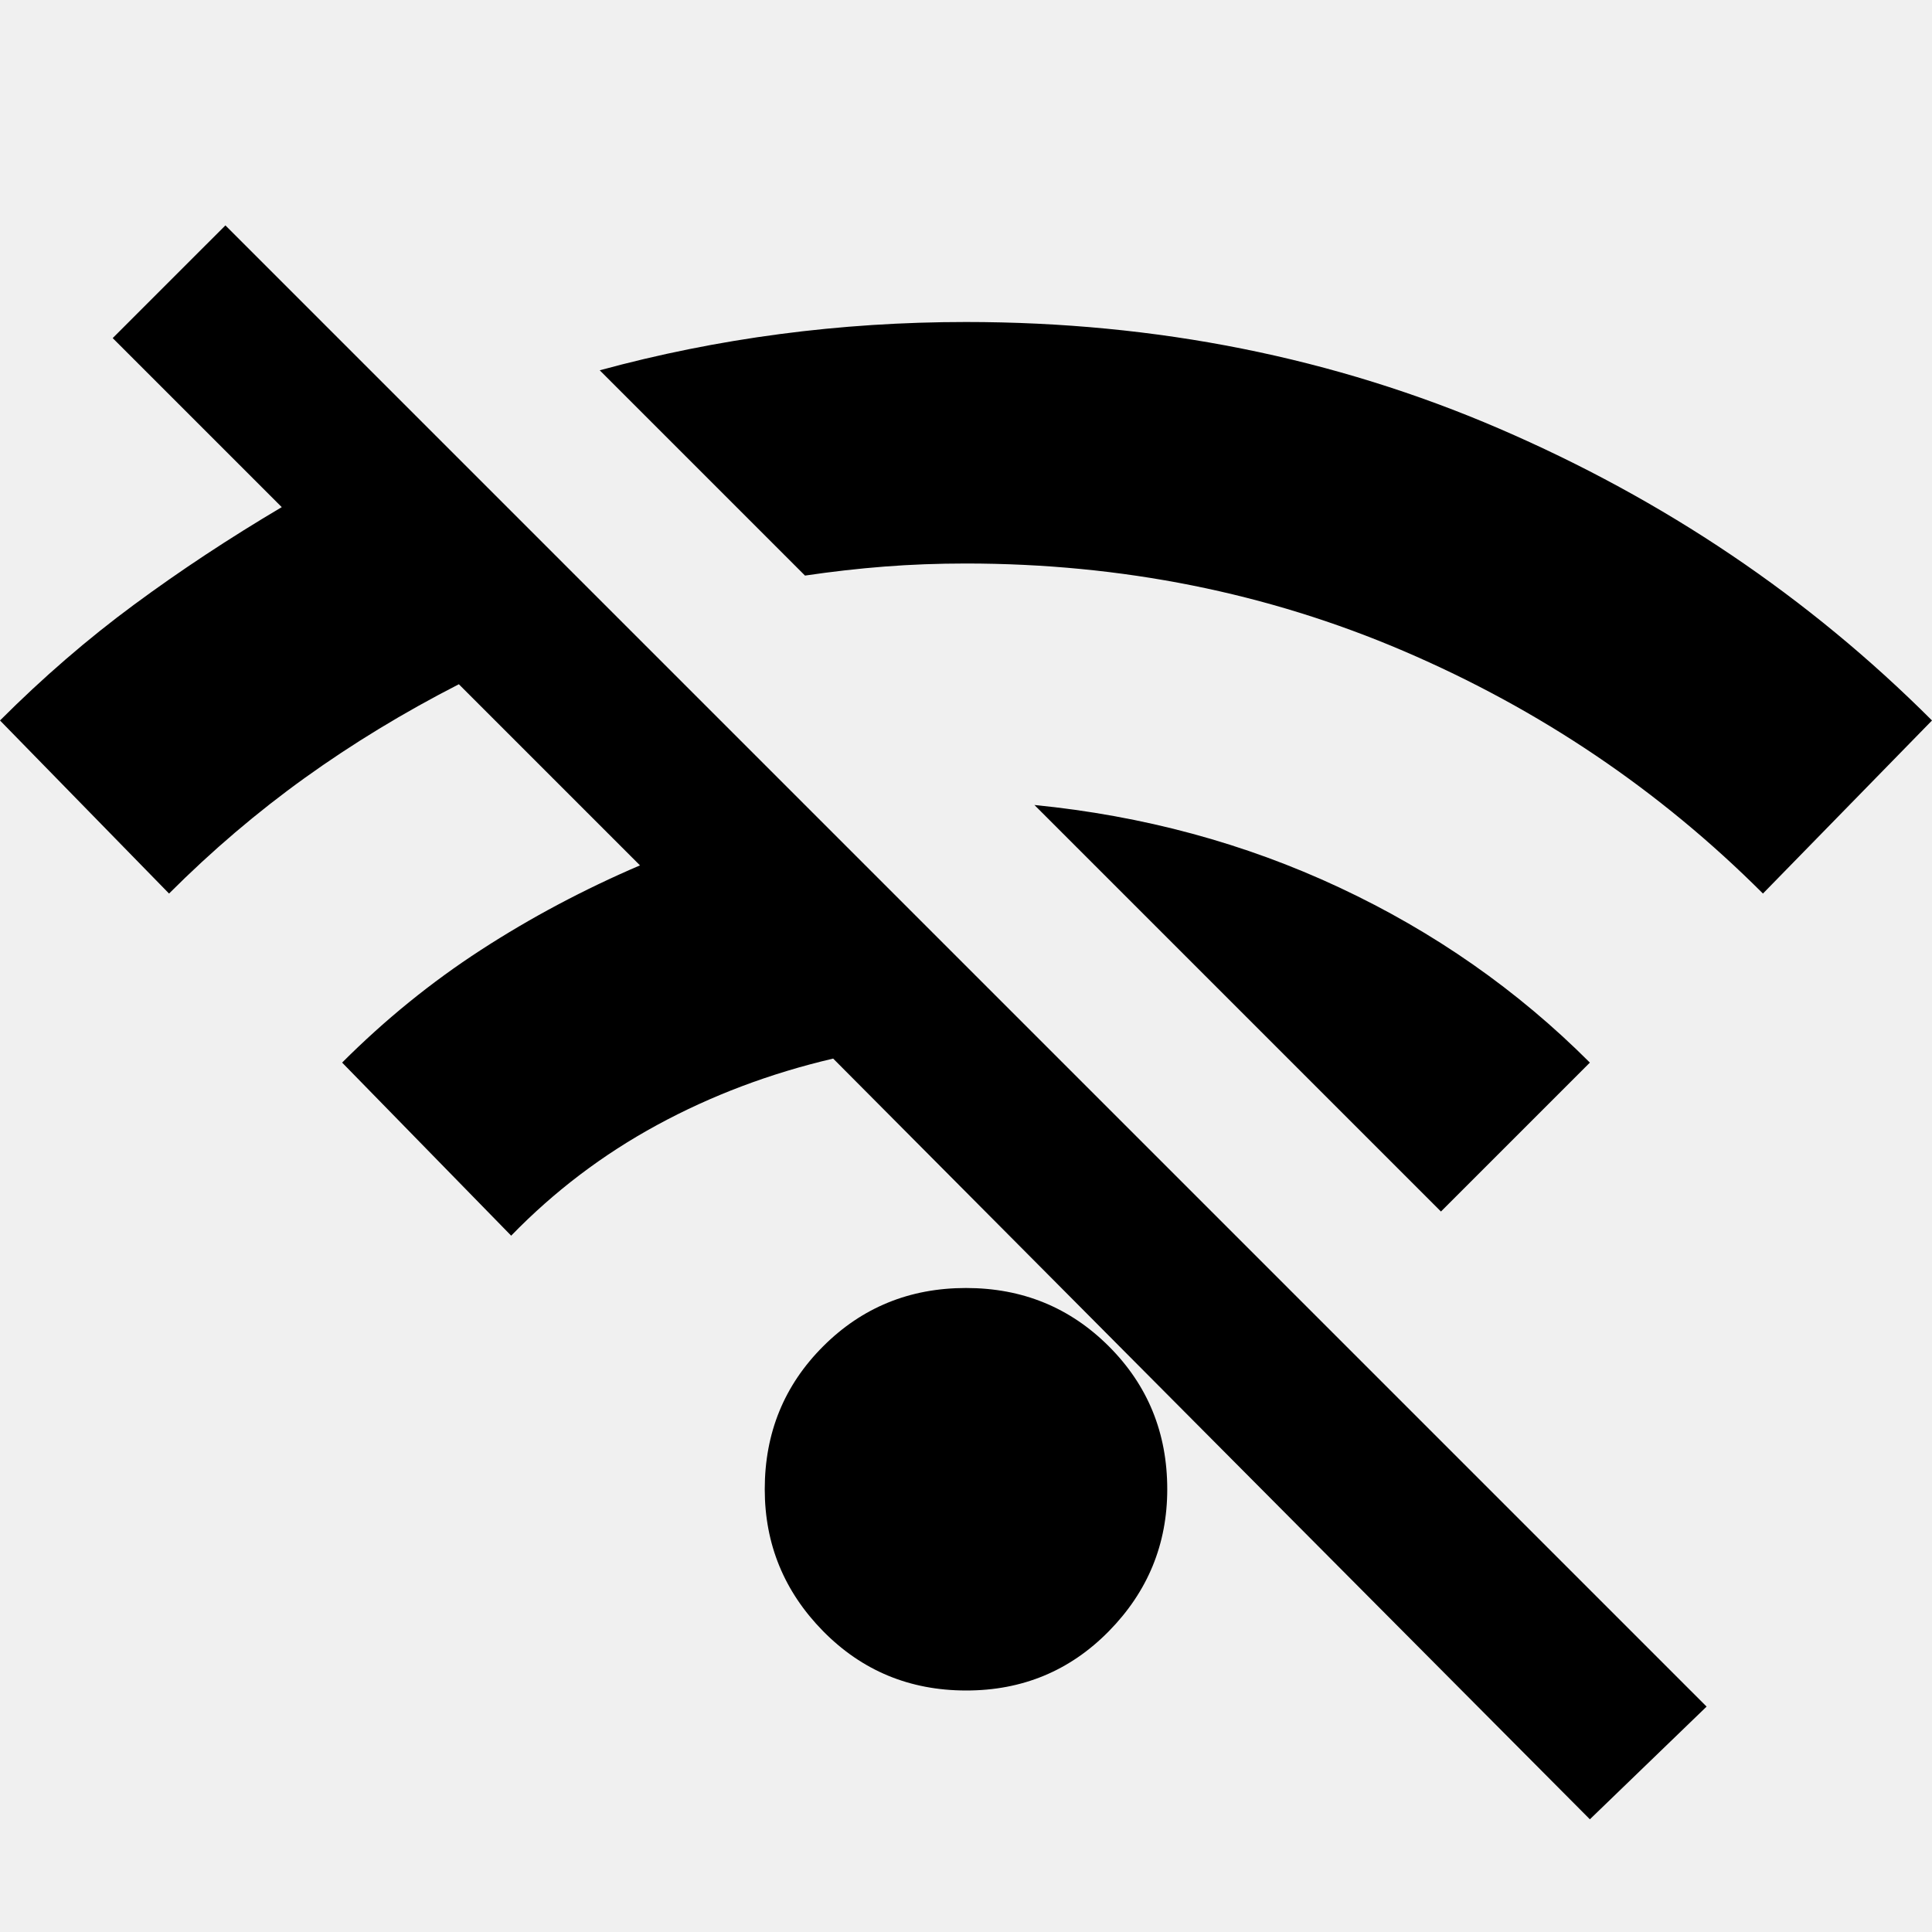
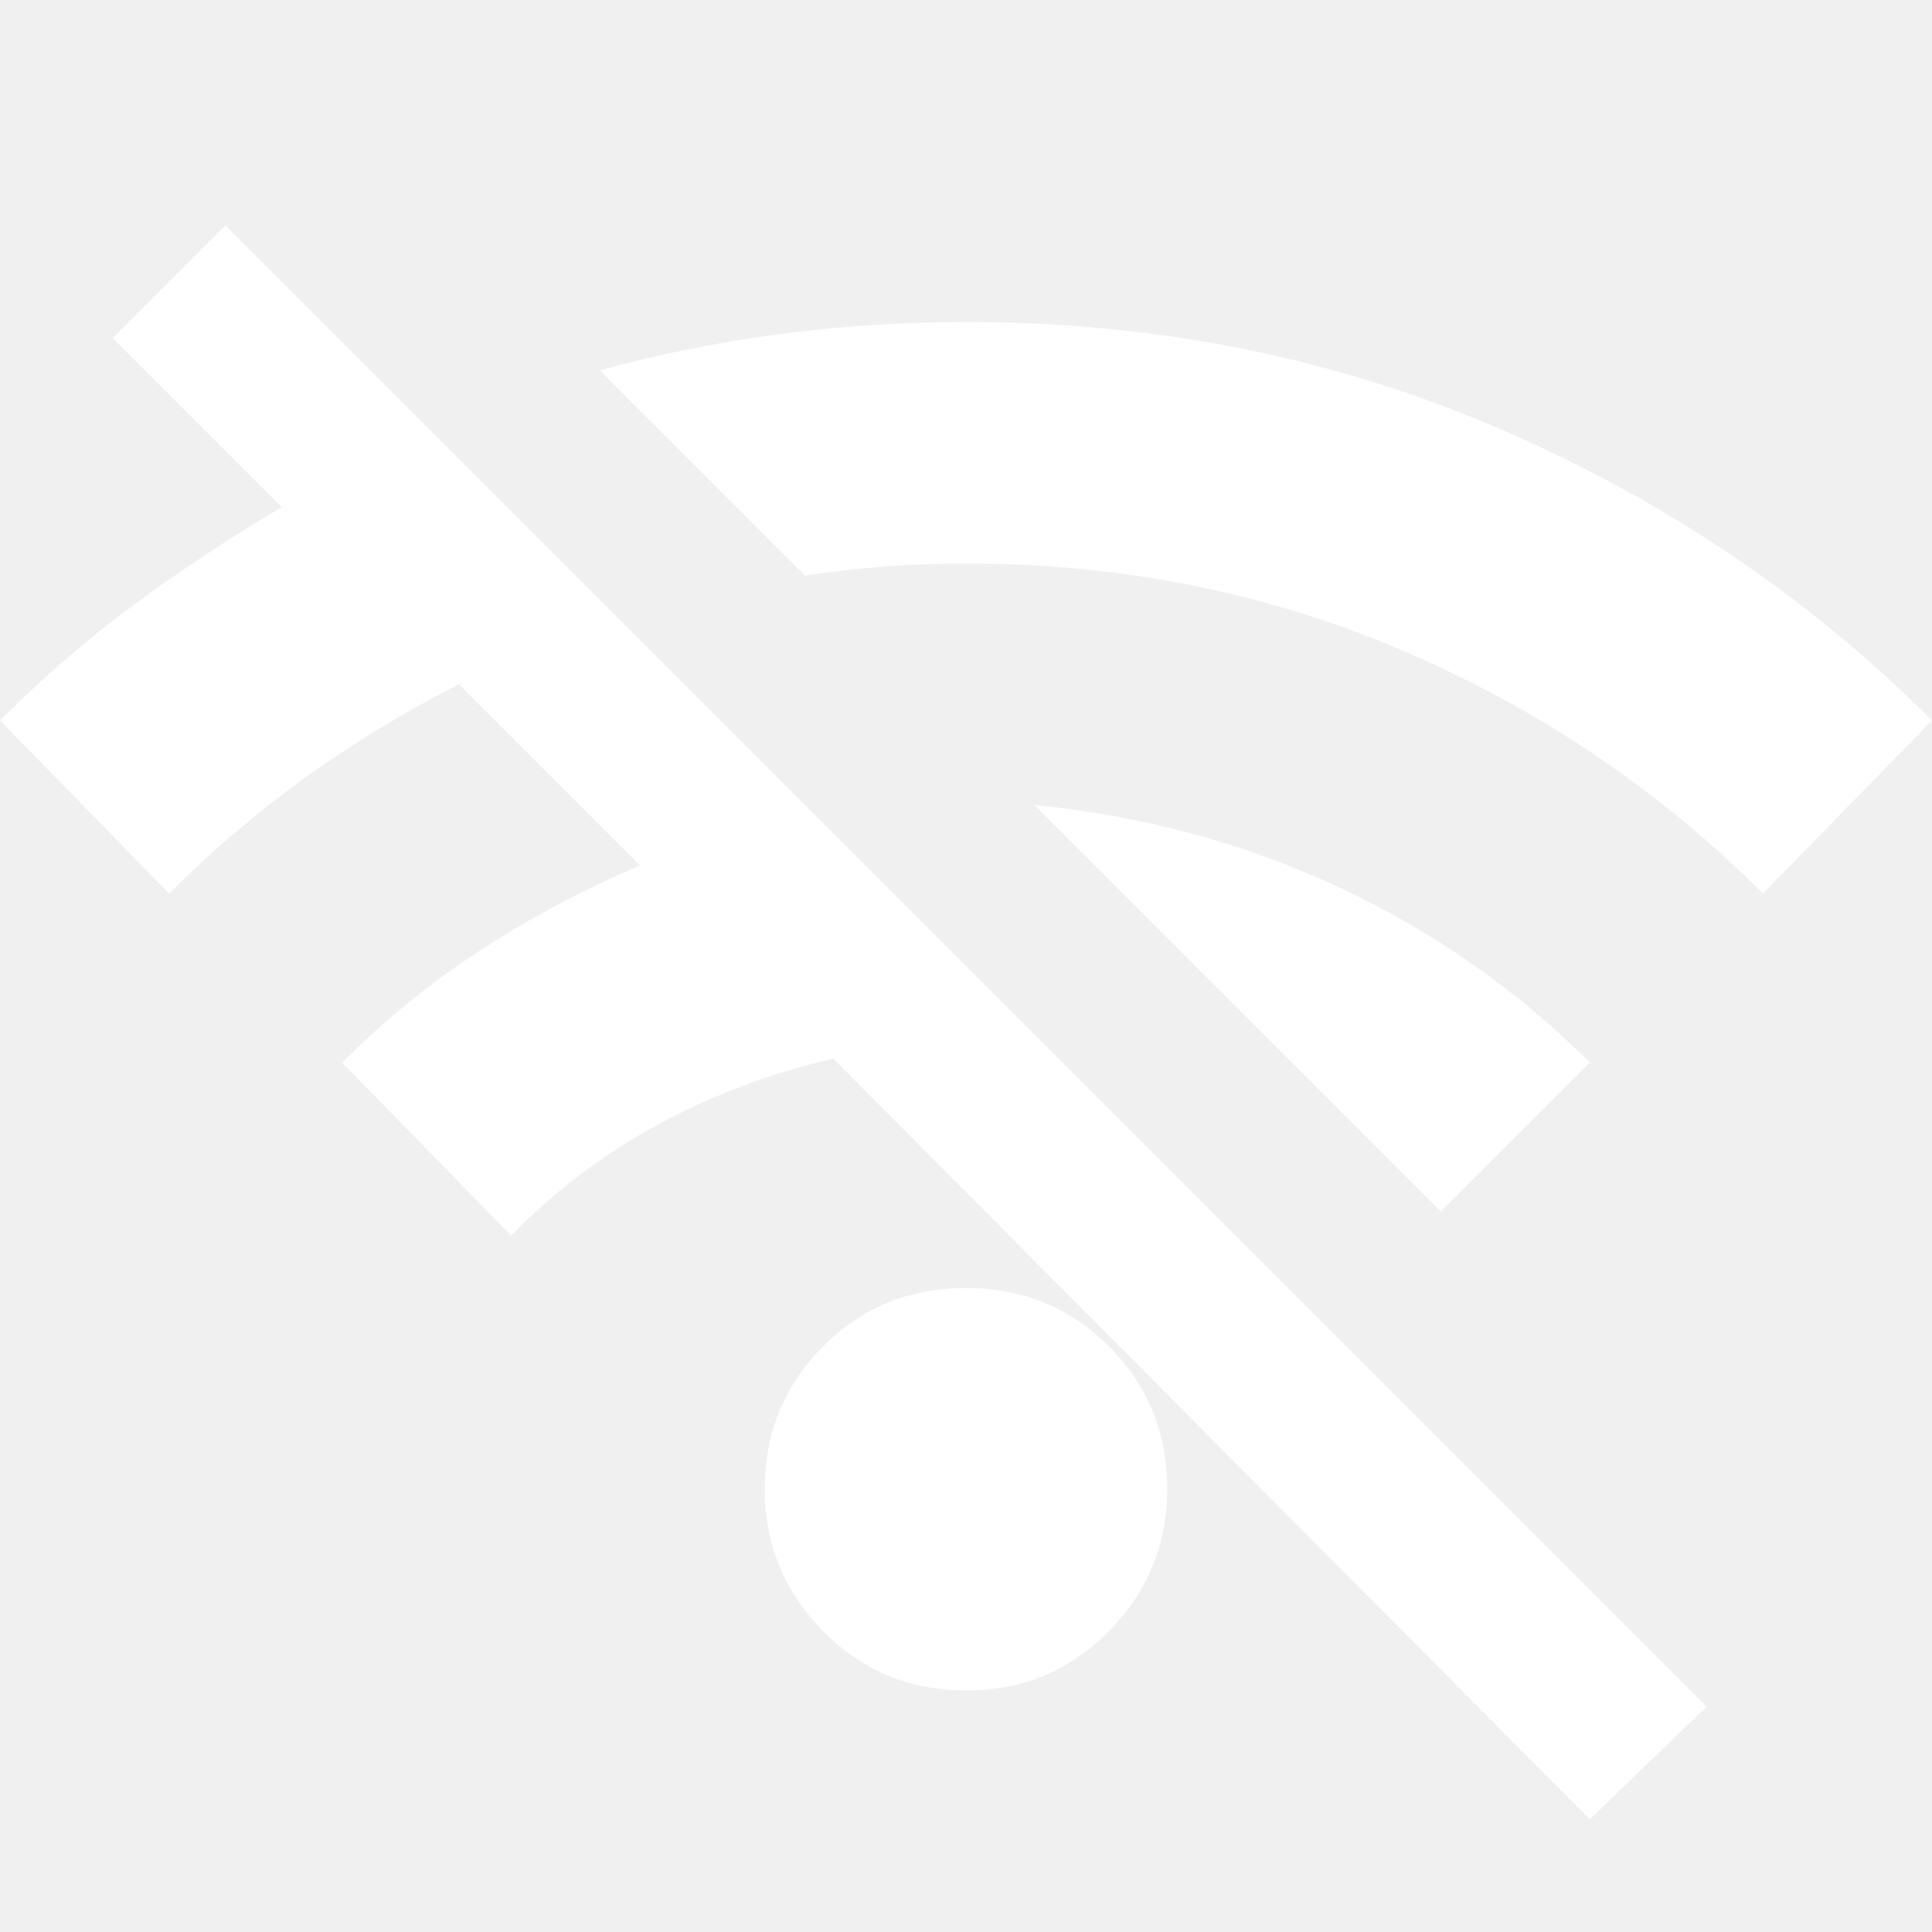
<svg xmlns="http://www.w3.org/2000/svg" width="24" height="24" viewBox="0 0 24 24">
-   <path fill="currentColor" d="m19.75 22.6l-9.4-9.45q-1.175.275-2.187.825T6.35 15.35l-2.1-2.15q.8-.8 1.725-1.4t1.975-1.05L5.7 8.5q-1.025.525-1.913 1.163T2.1 11.1L0 8.95q.8-.8 1.663-1.437T3.5 6.3L1.4 4.2l1.4-1.4l18.4 18.4zm-9.525-2.337Q9.5 19.525 9.5 18.5q0-1.05.725-1.775T12 16t1.775.725t.725 1.775q0 1.025-.725 1.763T12 21t-1.775-.737M17.9 15.05l-.725-.725l-.725-.725l-3.6-3.6q2.025.2 3.788 1.025T19.75 13.2zm4-3.95q-1.925-1.925-4.462-3.012T12 7q-.525 0-1.012.038T10 7.15L7.45 4.6q1.1-.3 2.238-.45T12 4q3.55 0 6.625 1.325T24 8.95z" />
+   <path fill="#ffffff" d="m19.75 22.6l-9.4-9.45q-1.175.275-2.187.825T6.35 15.35l-2.1-2.15q.8-.8 1.725-1.4t1.975-1.05L5.7 8.5q-1.025.525-1.913 1.163T2.1 11.1L0 8.95q.8-.8 1.663-1.437T3.5 6.3L1.4 4.2l1.4-1.4l18.4 18.4zm-9.525-2.337Q9.5 19.525 9.5 18.5q0-1.05.725-1.775T12 16t1.775.725t.725 1.775q0 1.025-.725 1.763T12 21t-1.775-.737M17.9 15.05l-.725-.725l-.725-.725l-3.6-3.6q2.025.2 3.788 1.025T19.75 13.2zm4-3.95q-1.925-1.925-4.462-3.012T12 7q-.525 0-1.012.038T10 7.15L7.45 4.6q1.1-.3 2.238-.45T12 4q3.55 0 6.625 1.325T24 8.95z" />
</svg>
